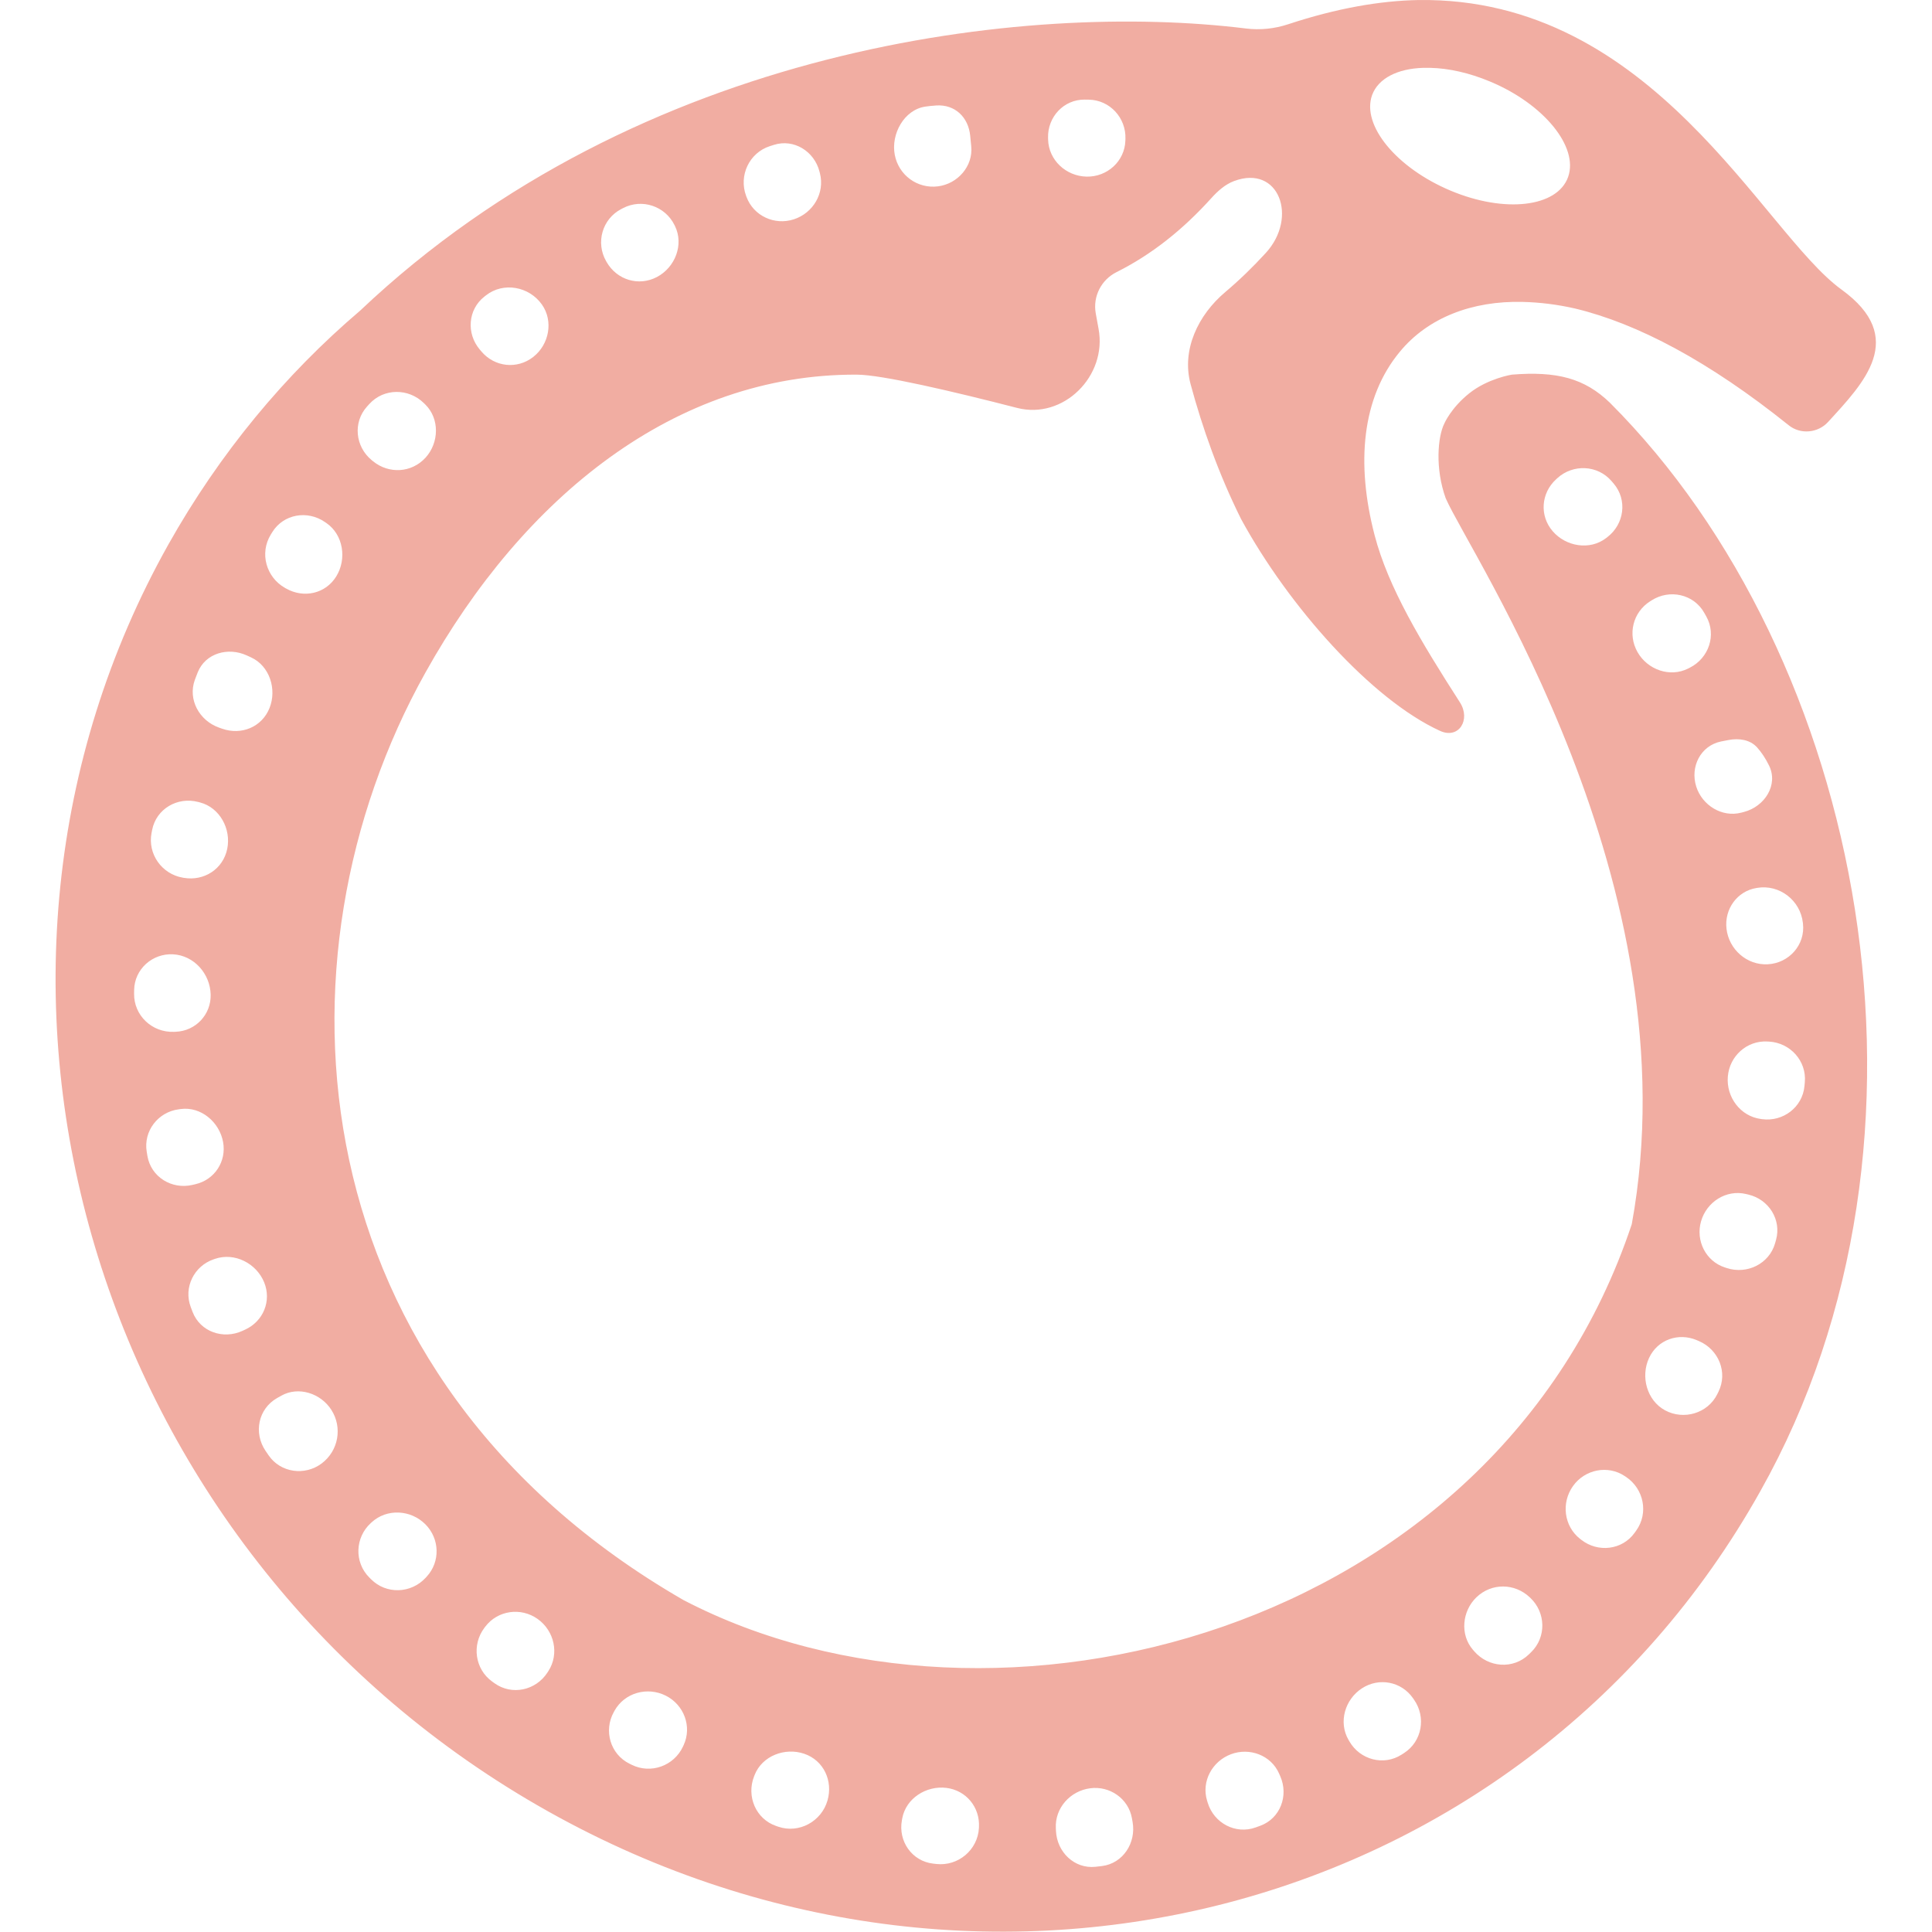
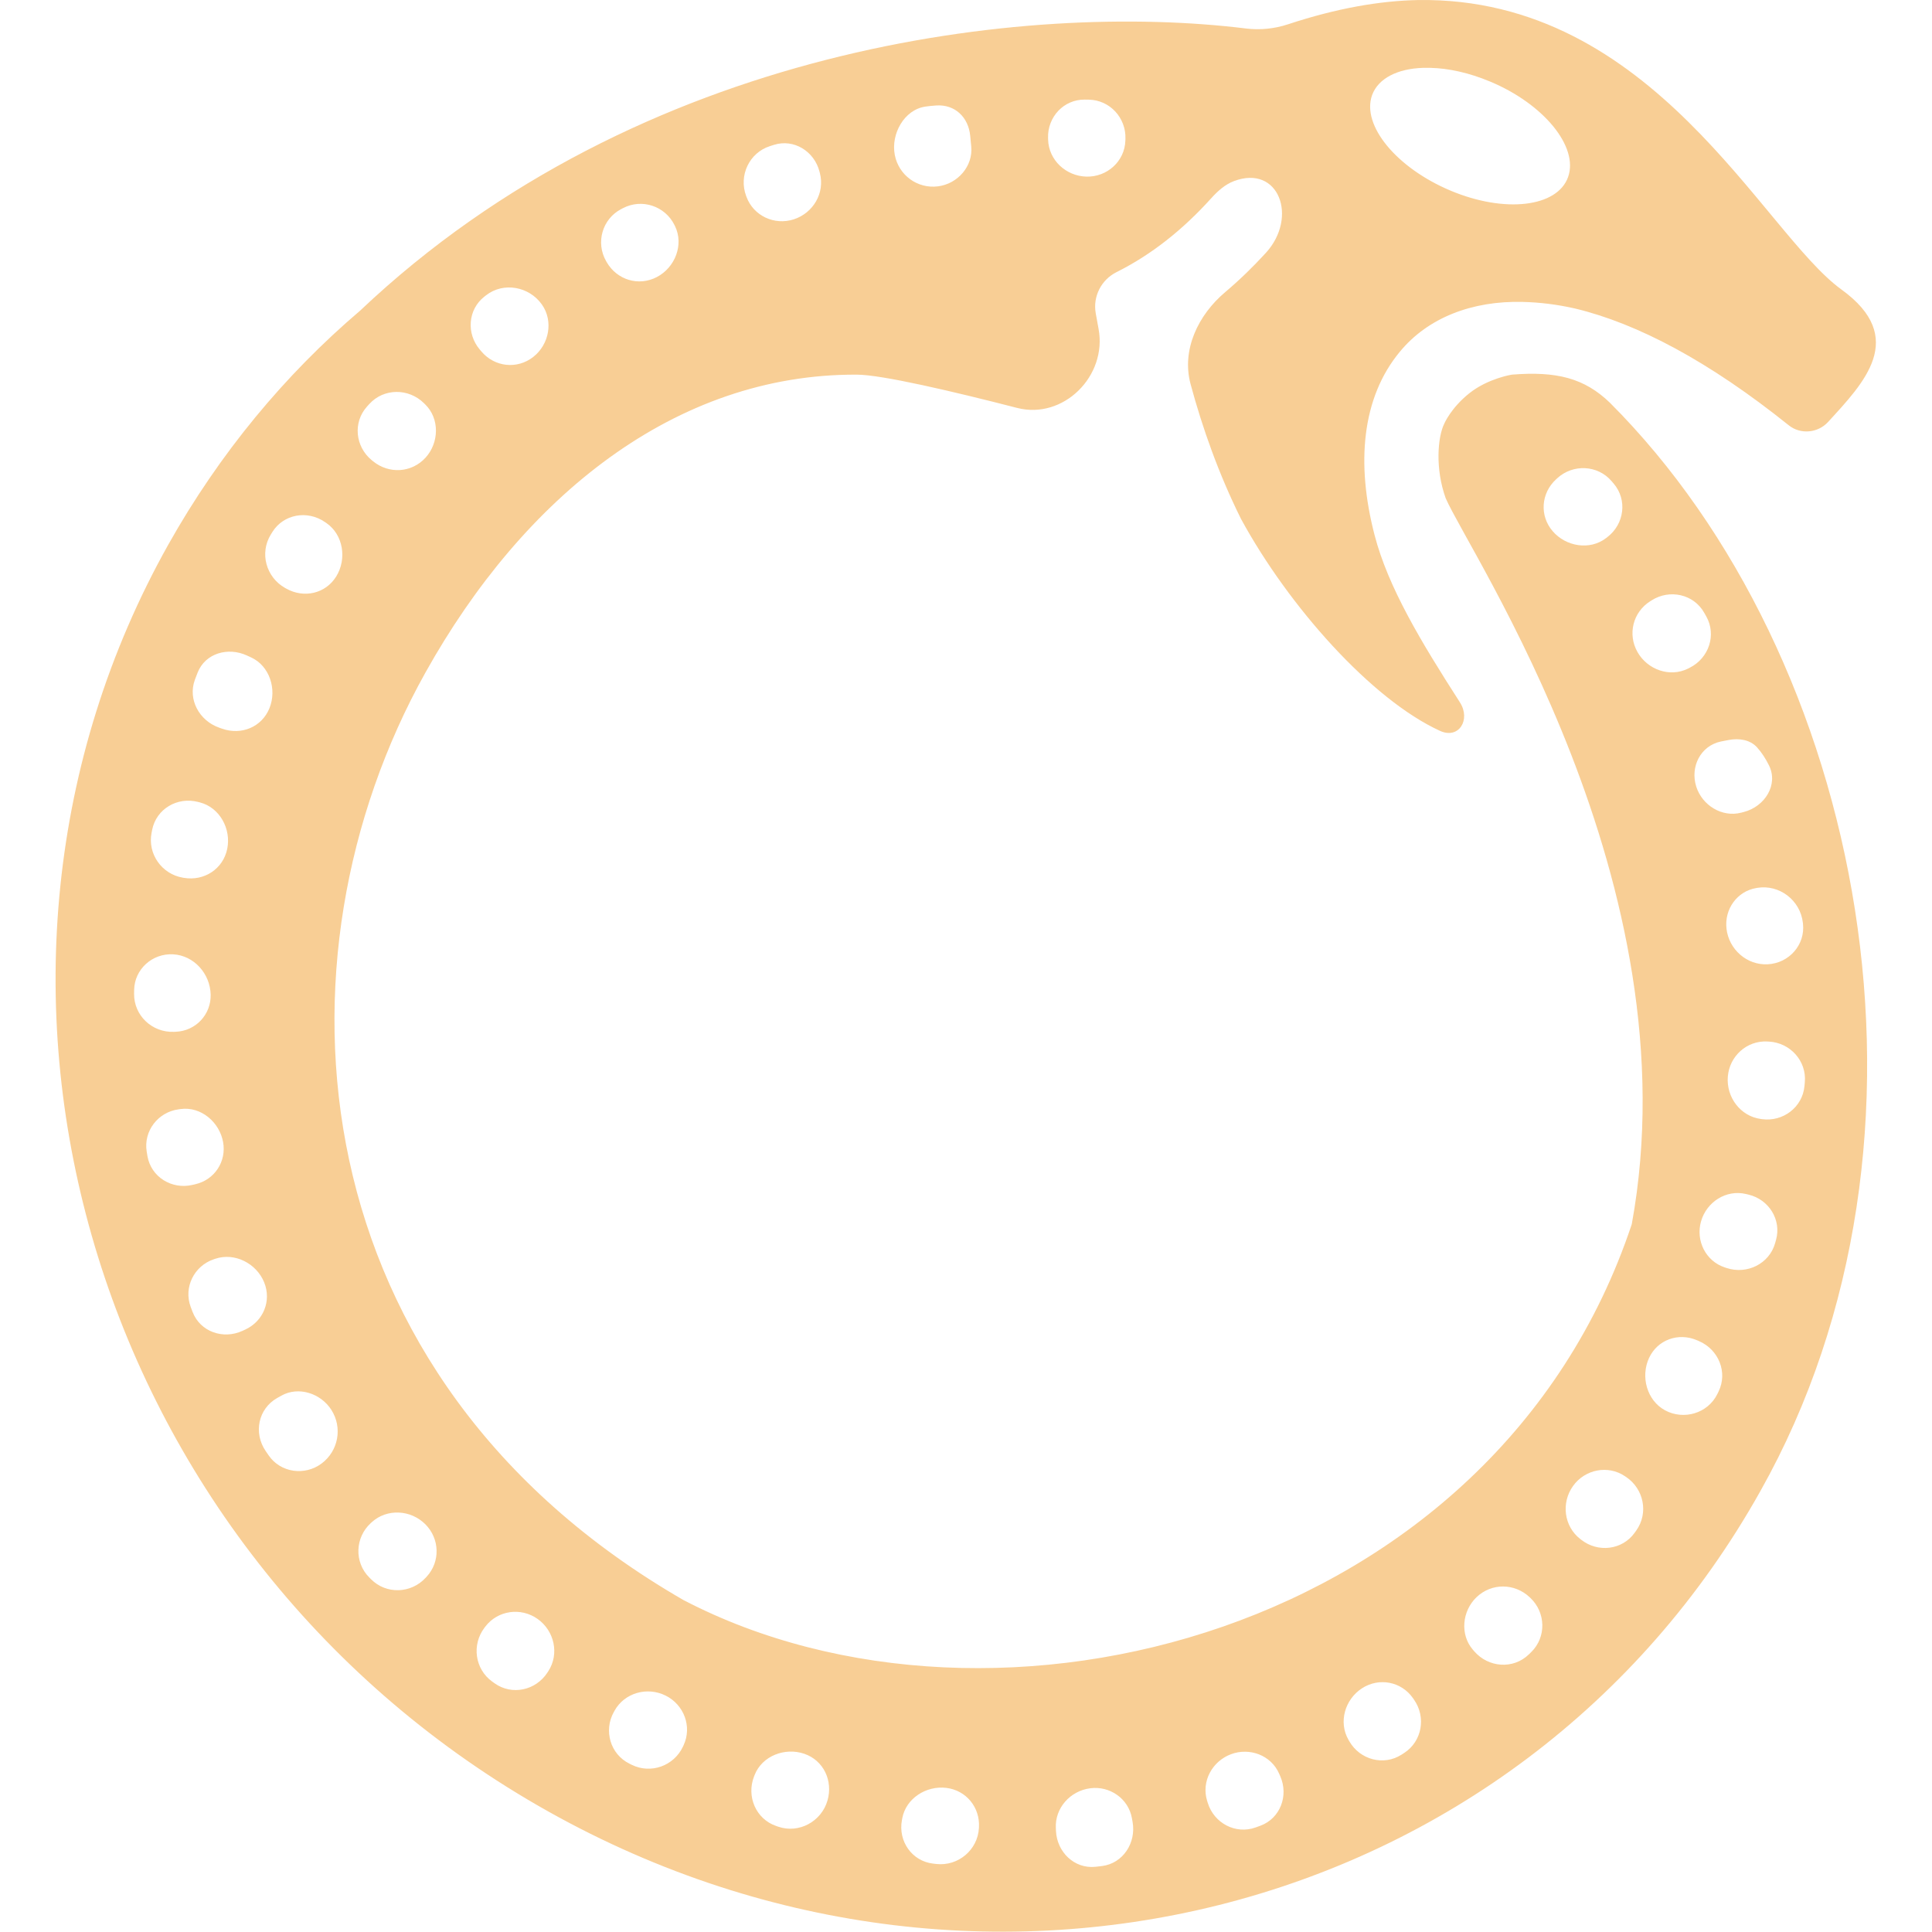
<svg xmlns="http://www.w3.org/2000/svg" width="64" height="64" viewBox="0 0 730 730" fill="none">
  <g transform="translate(21.0,0)" opacity="0.55">
-     <path d="M514.935 0.013C500.381 0.288 484.137 3.096 465.674 9.181C460.548 10.87 455.118 11.427 449.762 10.765C367.206 0.559 221.045 16.996 115.092 117.357C86.701 141.529 62.014 171.216 42.607 205.747C-48.758 368.716 11.529 581.06 178.373 679.966C344.935 778.716 552.904 726.372 644.154 563.404C719.31 429.81 683.219 248.06 587.279 152.154C577.719 142.935 567.283 140.184 550.219 141.56C550.219 141.56 541.219 142.993 534.219 148.56C527.219 154.126 524.719 160.06 524.719 160.06C522.219 165.06 521.219 177.06 525.248 188.247C534.5 209.56 619.058 333.935 595.56 462.561C543.902 617.466 354.721 665.811 237.219 604.561C90.938 520.186 79.25 362.466 139.719 254.185C176.75 187.779 234.125 141.247 302.719 141.56C312.095 141.56 339.114 147.895 363.297 154.126C380.822 158.641 397.406 142.067 394.092 124.275C393.725 122.308 393.368 120.332 393.015 118.345C391.893 112.006 395.115 105.704 400.873 102.826C414.083 96.221 425.902 86.835 436.672 74.896C439.085 72.222 441.881 69.691 445.252 68.425C462.249 62.044 469.552 82.135 457.309 95.539C452.45 100.858 447.333 105.822 441.94 110.376C431.692 119.028 425.373 132.199 428.861 145.149C433.272 161.529 439.453 179.051 447.904 196.06C465.87 229.081 497.236 264.355 523.137 276.17C530.226 279.404 534.829 271.922 530.617 265.367C516.018 242.648 503.519 221.967 498.373 202.154C491.342 175.122 493.529 150.279 507.904 132.935C518.529 120.013 535.248 113.607 554.31 114.076C560.717 114.232 567.279 115.013 574.154 116.576C597.844 122.276 624.833 136.591 654.877 160.697C659.302 164.248 665.881 163.646 669.713 159.461C683.227 144.701 699.959 127.616 674.779 109.388C645 87.83 603.842 -1.237 514.935 0.013ZM519.467 25.638C526.342 25.794 534.154 27.513 541.967 30.794C562.279 39.232 575.56 55.482 571.498 66.888C567.435 78.294 547.592 80.638 527.123 72.044C506.654 63.45 493.373 47.357 497.435 35.95C499.779 29.544 507.123 25.951 516.654 25.638H519.467ZM390.401 37.659C398.367 37.789 404.539 44.553 404.241 52.514L404.214 53.221C403.924 60.976 397.307 66.909 389.549 66.736C381.787 66.562 375.232 60.5 375.024 52.739L375.006 52.078C374.793 44.172 380.969 37.543 388.877 37.637C389.385 37.643 389.893 37.65 390.401 37.659ZM332.719 39.857C339.808 39.377 344.908 44.258 345.592 51.331L345.98 55.342C346.703 62.812 340.854 69.469 333.409 70.412C325.647 71.396 318.547 66.19 317.084 58.504C315.585 50.621 320.615 41.529 328.543 40.294C329.658 40.121 331.009 39.972 332.719 39.857ZM271.413 54.737C278.953 52.349 286.655 57.145 288.633 64.803L288.805 65.469C290.729 72.919 286.254 80.505 278.934 82.876C271.635 85.241 263.726 81.577 261.054 74.384L260.911 73.997C258.069 66.347 262.089 57.761 269.85 55.238C270.374 55.068 270.895 54.901 271.413 54.737ZM214.39 78.652C221.533 74.911 230.344 77.847 233.881 85.094L234.044 85.428C237.461 92.428 234.097 101.054 227.2 104.676C220.319 108.29 212.098 105.776 208.228 99.035L208.035 98.699C204.018 91.702 206.537 82.771 213.682 79.023C213.918 78.899 214.154 78.775 214.39 78.652ZM183.753 115.058C188.179 121.323 186.514 130.155 180.472 134.881C174.418 139.615 165.929 138.702 160.945 132.853L160.312 132.11C155.145 126.046 155.763 116.982 162.031 112.065C162.235 111.905 162.438 111.746 162.641 111.588C169.232 106.44 178.928 108.227 183.753 115.058ZM118.536 152.664C124.017 146.632 133.37 146.611 139.176 152.331L139.712 152.858C145.141 158.206 144.935 167.253 139.816 172.899C134.564 178.693 125.942 179.2 119.897 174.239L119.447 173.87C113.23 168.768 112.284 159.595 117.668 153.623C117.958 153.301 118.247 152.982 118.536 152.664ZM567.378 180.722C573.342 175.233 582.671 175.652 587.943 181.809C588.207 182.117 588.469 182.425 588.731 182.732C593.95 188.863 592.753 197.997 586.374 202.91L585.836 203.325C579.729 208.029 570.691 206.545 565.667 200.699C560.636 194.845 561.263 186.35 566.943 181.123L567.378 180.722ZM81.867 201.09C86.097 194.225 95.152 192.677 101.786 197.261L102.347 197.648C108.726 202.056 110.119 211.202 106.048 217.801C102.006 224.353 93.802 226.164 87.103 222.371L86.667 222.124C79.549 218.094 77.025 209.002 81.293 202.025C81.484 201.712 81.675 201.4 81.867 201.09ZM603.08 226.829C609.9 222.512 618.954 224.496 622.929 231.521C623.196 231.993 623.461 232.465 623.724 232.936C627.636 239.946 624.673 248.648 617.509 252.272L616.864 252.599C609.999 256.073 601.52 253.075 597.725 246.382C593.917 239.666 595.992 231.315 602.516 227.186L603.08 226.829ZM53.711 254.039C56.633 246.794 65.175 244.403 72.275 247.662L73.881 248.4C80.866 251.607 83.696 260.437 80.825 267.567C77.942 274.724 70.204 277.898 62.926 275.334L61.781 274.931C54.311 272.299 49.908 264.322 52.622 256.881C52.97 255.927 53.332 254.979 53.711 254.039ZM632.268 279.587C636.107 278.883 640.25 279.477 642.874 282.367C644.66 284.334 646.153 286.67 647.417 289.225C651.033 296.534 645.816 304.738 637.926 306.798L636.917 307.061C629.699 308.946 622.182 304.333 619.924 297.222C617.54 289.712 621.57 281.751 629.288 280.164C630.255 279.966 631.24 279.776 632.268 279.587ZM36.488 313.571C38.052 305.622 46.02 300.976 53.861 303.014L54.568 303.198C62.014 305.133 66.403 313.188 64.862 320.725C63.305 328.34 56.155 332.985 48.491 331.695L48.104 331.63C40.119 330.286 34.725 322.649 36.267 314.7C36.341 314.323 36.414 313.946 36.488 313.571ZM642.928 335.484C651.34 334.069 659.249 340.177 660.208 348.653C660.221 348.768 660.234 348.883 660.247 348.998C661.151 356.997 654.998 363.918 646.959 364.35C639.075 364.774 632.24 358.742 631.348 350.896C630.515 343.561 635.31 336.769 642.589 335.541C642.702 335.522 642.815 335.503 642.928 335.484ZM29.687 374.054C29.816 366.206 36.56 360.16 44.398 360.585C52.304 361.015 58.42 367.916 58.6 375.831C58.772 383.374 52.922 389.565 45.383 389.848L44.688 389.874C36.457 390.182 29.555 383.689 29.666 375.453C29.672 374.986 29.68 374.519 29.687 374.054ZM631.856 406.763C632.497 399.04 639.035 393.115 646.773 393.529L647.378 393.561C655.434 393.992 661.666 400.879 660.946 408.914C660.901 409.413 660.855 409.911 660.808 410.408C660.058 418.373 652.715 423.94 644.786 422.868L644.322 422.806C636.582 421.76 631.209 414.546 631.856 406.763ZM63.297 431.526C64.623 438.833 60.126 445.726 52.899 447.434L51.752 447.705C43.907 449.56 36.035 444.713 34.699 436.764C34.608 436.222 34.519 435.68 34.431 435.138C33.17 427.384 38.688 420.207 46.473 419.157L47.272 419.049C54.904 418.018 61.922 423.949 63.297 431.526ZM621.728 461.495C623.829 454.137 631.241 449.388 638.688 451.147L639.628 451.369C647.342 453.192 652.193 460.873 650.063 468.509C649.946 468.926 649.829 469.343 649.711 469.76C647.507 477.53 639.109 481.64 631.433 479.125C631.196 479.047 630.959 478.97 630.723 478.892C623.512 476.536 619.646 468.789 621.728 461.495ZM60.288 475.638C67.647 473.133 75.886 477.336 78.817 484.535C81.661 491.517 78.515 499.217 71.667 502.37L70.61 502.857C63.31 506.218 54.649 503.209 51.769 495.706C51.527 495.076 51.288 494.444 51.052 493.811C48.303 486.449 52.312 478.351 59.752 475.821C59.931 475.76 60.109 475.699 60.288 475.638ZM602.106 513.068C605.312 506.208 613.14 503.415 620.11 506.373L620.875 506.698C628.394 509.889 631.932 518.563 628.311 525.884C628.156 526.197 628.002 526.508 627.847 526.819C624.254 534.033 615.196 536.716 608.113 532.872C601.267 529.157 598.809 520.126 602.106 513.068ZM85.319 527.338C91.797 523.715 100.171 526.438 104.184 532.682C108.486 539.378 106.893 548.212 100.519 552.977C94.157 557.734 85.019 556.471 80.517 549.927C80.129 549.362 79.744 548.8 79.363 548.24C74.729 541.43 76.542 532.327 83.7 528.251C84.238 527.945 84.778 527.64 85.319 527.338ZM573.352 561.495C577.843 555.193 586.53 553.448 592.957 557.76L593.409 558.063C600.118 562.565 601.955 571.691 597.272 578.276C597.061 578.572 596.851 578.866 596.641 579.16C591.965 585.689 582.798 586.753 576.473 581.805L576.055 581.477C569.919 576.678 568.831 567.839 573.352 561.495ZM119.429 575.19C125.208 569.91 134.219 570.415 139.741 575.964C145.155 581.404 145.431 590.113 140.213 595.742L139.799 596.189C134.274 602.149 124.952 602.477 119.211 596.725C118.976 596.489 118.741 596.253 118.507 596.018C112.793 590.273 113.132 580.944 119.114 575.478L119.429 575.19ZM536.918 603.479C542.607 598.059 551.316 598.139 557.017 603.545L557.262 603.779C563.111 609.326 563.319 618.632 557.545 624.256C557.244 624.55 556.943 624.842 556.643 625.132C550.756 630.825 541.386 630.118 536.028 623.925L535.533 623.353C530.576 617.624 531.434 608.704 536.918 603.479ZM162.357 614.632C167.054 608.44 175.8 607.221 182.14 611.716C188.466 616.203 190.412 624.932 186.187 631.436L185.828 631.988C181.44 638.743 172.422 640.704 165.871 636.018C165.57 635.803 165.269 635.587 164.969 635.37C158.428 630.663 157.178 621.462 162.047 615.041L162.357 614.632ZM493.642 637.907C500.059 633.749 508.477 635.343 512.859 641.609L513.287 642.221C517.912 648.834 516.327 657.965 509.555 662.354C509.236 662.56 508.918 662.766 508.6 662.97C501.834 667.326 492.912 664.95 488.873 657.99L488.529 657.397C484.656 650.721 487.164 642.104 493.642 637.907ZM211.198 646.397C214.969 639.6 223.555 637.214 230.515 640.676C237.434 644.118 240.562 652.398 237.305 659.406L237.064 659.924C233.66 667.25 224.901 670.405 217.667 666.809C217.376 666.665 217.084 666.52 216.793 666.375C209.6 662.785 207.021 653.923 210.922 646.894L211.198 646.397ZM444.133 662.821C451.186 660.188 459.27 663.23 462.294 670.125L462.752 671.17C465.964 678.493 462.744 687.065 455.243 689.837C454.637 690.061 454.029 690.282 453.421 690.501C445.881 693.218 437.703 688.873 435.349 681.212L435.099 680.4C432.864 673.127 437.005 665.482 444.133 662.821ZM264.14 670.648C266.975 663.459 275.575 660.154 282.888 662.656C290.213 665.162 293.815 672.882 291.666 680.32C289.375 688.251 280.904 692.886 273.091 690.223C272.821 690.131 272.552 690.039 272.283 689.946C264.584 687.305 260.955 678.731 263.94 671.158C264.007 670.988 264.074 670.818 264.14 670.648ZM319.919 687.022C321.309 679.498 328.986 674.617 336.58 675.55C344.065 676.47 349.301 682.859 348.898 690.39L348.881 690.72C348.438 698.991 341.032 705.214 332.799 704.299C332.405 704.256 332.012 704.212 331.619 704.167C323.588 703.263 318.314 695.705 319.783 687.759L319.919 687.022ZM390.931 675.691C398.365 674.717 405.367 679.608 406.691 686.988L406.936 688.356C408.358 696.283 403.37 704.076 395.379 705.078C394.55 705.182 393.718 705.278 392.883 705.365C384.963 706.189 378.383 699.809 377.998 691.856L377.944 690.74C377.576 683.143 383.389 676.678 390.931 675.691Z" fill="#E66A55" />
+     <path d="M514.935 0.013C500.381 0.288 484.137 3.096 465.674 9.181C460.548 10.87 455.118 11.427 449.762 10.765C367.206 0.559 221.045 16.996 115.092 117.357C86.701 141.529 62.014 171.216 42.607 205.747C-48.758 368.716 11.529 581.06 178.373 679.966C344.935 778.716 552.904 726.372 644.154 563.404C719.31 429.81 683.219 248.06 587.279 152.154C577.719 142.935 567.283 140.184 550.219 141.56C550.219 141.56 541.219 142.993 534.219 148.56C527.219 154.126 524.719 160.06 524.719 160.06C522.219 165.06 521.219 177.06 525.248 188.247C534.5 209.56 619.058 333.935 595.56 462.561C543.902 617.466 354.721 665.811 237.219 604.561C90.938 520.186 79.25 362.466 139.719 254.185C176.75 187.779 234.125 141.247 302.719 141.56C312.095 141.56 339.114 147.895 363.297 154.126C380.822 158.641 397.406 142.067 394.092 124.275C393.725 122.308 393.368 120.332 393.015 118.345C391.893 112.006 395.115 105.704 400.873 102.826C414.083 96.221 425.902 86.835 436.672 74.896C439.085 72.222 441.881 69.691 445.252 68.425C462.249 62.044 469.552 82.135 457.309 95.539C452.45 100.858 447.333 105.822 441.94 110.376C431.692 119.028 425.373 132.199 428.861 145.149C433.272 161.529 439.453 179.051 447.904 196.06C465.87 229.081 497.236 264.355 523.137 276.17C530.226 279.404 534.829 271.922 530.617 265.367C516.018 242.648 503.519 221.967 498.373 202.154C491.342 175.122 493.529 150.279 507.904 132.935C518.529 120.013 535.248 113.607 554.31 114.076C560.717 114.232 567.279 115.013 574.154 116.576C597.844 122.276 624.833 136.591 654.877 160.697C659.302 164.248 665.881 163.646 669.713 159.461C683.227 144.701 699.959 127.616 674.779 109.388C645 87.83 603.842 -1.237 514.935 0.013ZM519.467 25.638C526.342 25.794 534.154 27.513 541.967 30.794C562.279 39.232 575.56 55.482 571.498 66.888C567.435 78.294 547.592 80.638 527.123 72.044C506.654 63.45 493.373 47.357 497.435 35.95C499.779 29.544 507.123 25.951 516.654 25.638H519.467ZM390.401 37.659C398.367 37.789 404.539 44.553 404.241 52.514L404.214 53.221C403.924 60.976 397.307 66.909 389.549 66.736C381.787 66.562 375.232 60.5 375.024 52.739L375.006 52.078C374.793 44.172 380.969 37.543 388.877 37.637C389.385 37.643 389.893 37.65 390.401 37.659ZM332.719 39.857C339.808 39.377 344.908 44.258 345.592 51.331L345.98 55.342C346.703 62.812 340.854 69.469 333.409 70.412C325.647 71.396 318.547 66.19 317.084 58.504C315.585 50.621 320.615 41.529 328.543 40.294C329.658 40.121 331.009 39.972 332.719 39.857ZM271.413 54.737C278.953 52.349 286.655 57.145 288.633 64.803L288.805 65.469C290.729 72.919 286.254 80.505 278.934 82.876C271.635 85.241 263.726 81.577 261.054 74.384L260.911 73.997C258.069 66.347 262.089 57.761 269.85 55.238C270.374 55.068 270.895 54.901 271.413 54.737ZM214.39 78.652C221.533 74.911 230.344 77.847 233.881 85.094L234.044 85.428C237.461 92.428 234.097 101.054 227.2 104.676C220.319 108.29 212.098 105.776 208.228 99.035L208.035 98.699C204.018 91.702 206.537 82.771 213.682 79.023C213.918 78.899 214.154 78.775 214.39 78.652ZM183.753 115.058C188.179 121.323 186.514 130.155 180.472 134.881C174.418 139.615 165.929 138.702 160.945 132.853L160.312 132.11C155.145 126.046 155.763 116.982 162.031 112.065C162.235 111.905 162.438 111.746 162.641 111.588C169.232 106.44 178.928 108.227 183.753 115.058ZM118.536 152.664C124.017 146.632 133.37 146.611 139.176 152.331L139.712 152.858C145.141 158.206 144.935 167.253 139.816 172.899C134.564 178.693 125.942 179.2 119.897 174.239L119.447 173.87C113.23 168.768 112.284 159.595 117.668 153.623C117.958 153.301 118.247 152.982 118.536 152.664ZM567.378 180.722C573.342 175.233 582.671 175.652 587.943 181.809C588.207 182.117 588.469 182.425 588.731 182.732C593.95 188.863 592.753 197.997 586.374 202.91L585.836 203.325C579.729 208.029 570.691 206.545 565.667 200.699C560.636 194.845 561.263 186.35 566.943 181.123L567.378 180.722ZM81.867 201.09C86.097 194.225 95.152 192.677 101.786 197.261L102.347 197.648C108.726 202.056 110.119 211.202 106.048 217.801C102.006 224.353 93.802 226.164 87.103 222.371L86.667 222.124C79.549 218.094 77.025 209.002 81.293 202.025C81.484 201.712 81.675 201.4 81.867 201.09ZM603.08 226.829C609.9 222.512 618.954 224.496 622.929 231.521C623.196 231.993 623.461 232.465 623.724 232.936C627.636 239.946 624.673 248.648 617.509 252.272L616.864 252.599C609.999 256.073 601.52 253.075 597.725 246.382C593.917 239.666 595.992 231.315 602.516 227.186L603.08 226.829ZM53.711 254.039C56.633 246.794 65.175 244.403 72.275 247.662L73.881 248.4C80.866 251.607 83.696 260.437 80.825 267.567C77.942 274.724 70.204 277.898 62.926 275.334L61.781 274.931C54.311 272.299 49.908 264.322 52.622 256.881C52.97 255.927 53.332 254.979 53.711 254.039ZM632.268 279.587C636.107 278.883 640.25 279.477 642.874 282.367C644.66 284.334 646.153 286.67 647.417 289.225C651.033 296.534 645.816 304.738 637.926 306.798L636.917 307.061C629.699 308.946 622.182 304.333 619.924 297.222C617.54 289.712 621.57 281.751 629.288 280.164C630.255 279.966 631.24 279.776 632.268 279.587ZM36.488 313.571C38.052 305.622 46.02 300.976 53.861 303.014L54.568 303.198C62.014 305.133 66.403 313.188 64.862 320.725C63.305 328.34 56.155 332.985 48.491 331.695L48.104 331.63C40.119 330.286 34.725 322.649 36.267 314.7C36.341 314.323 36.414 313.946 36.488 313.571ZM642.928 335.484C651.34 334.069 659.249 340.177 660.208 348.653C660.221 348.768 660.234 348.883 660.247 348.998C661.151 356.997 654.998 363.918 646.959 364.35C639.075 364.774 632.24 358.742 631.348 350.896C630.515 343.561 635.31 336.769 642.589 335.541C642.702 335.522 642.815 335.503 642.928 335.484ZM29.687 374.054C29.816 366.206 36.56 360.16 44.398 360.585C52.304 361.015 58.42 367.916 58.6 375.831C58.772 383.374 52.922 389.565 45.383 389.848L44.688 389.874C36.457 390.182 29.555 383.689 29.666 375.453C29.672 374.986 29.68 374.519 29.687 374.054ZM631.856 406.763C632.497 399.04 639.035 393.115 646.773 393.529L647.378 393.561C655.434 393.992 661.666 400.879 660.946 408.914C660.901 409.413 660.855 409.911 660.808 410.408C660.058 418.373 652.715 423.94 644.786 422.868L644.322 422.806C636.582 421.76 631.209 414.546 631.856 406.763ZM63.297 431.526C64.623 438.833 60.126 445.726 52.899 447.434L51.752 447.705C43.907 449.56 36.035 444.713 34.699 436.764C34.608 436.222 34.519 435.68 34.431 435.138C33.17 427.384 38.688 420.207 46.473 419.157L47.272 419.049C54.904 418.018 61.922 423.949 63.297 431.526ZM621.728 461.495C623.829 454.137 631.241 449.388 638.688 451.147L639.628 451.369C647.342 453.192 652.193 460.873 650.063 468.509C649.946 468.926 649.829 469.343 649.711 469.76C647.507 477.53 639.109 481.64 631.433 479.125C631.196 479.047 630.959 478.97 630.723 478.892C623.512 476.536 619.646 468.789 621.728 461.495ZM60.288 475.638C67.647 473.133 75.886 477.336 78.817 484.535C81.661 491.517 78.515 499.217 71.667 502.37L70.61 502.857C63.31 506.218 54.649 503.209 51.769 495.706C51.527 495.076 51.288 494.444 51.052 493.811C48.303 486.449 52.312 478.351 59.752 475.821C59.931 475.76 60.109 475.699 60.288 475.638ZM602.106 513.068C605.312 506.208 613.14 503.415 620.11 506.373L620.875 506.698C628.394 509.889 631.932 518.563 628.311 525.884C628.156 526.197 628.002 526.508 627.847 526.819C624.254 534.033 615.196 536.716 608.113 532.872C601.267 529.157 598.809 520.126 602.106 513.068ZM85.319 527.338C91.797 523.715 100.171 526.438 104.184 532.682C108.486 539.378 106.893 548.212 100.519 552.977C94.157 557.734 85.019 556.471 80.517 549.927C80.129 549.362 79.744 548.8 79.363 548.24C74.729 541.43 76.542 532.327 83.7 528.251C84.238 527.945 84.778 527.64 85.319 527.338ZM573.352 561.495C577.843 555.193 586.53 553.448 592.957 557.76L593.409 558.063C600.118 562.565 601.955 571.691 597.272 578.276C597.061 578.572 596.851 578.866 596.641 579.16C591.965 585.689 582.798 586.753 576.473 581.805L576.055 581.477C569.919 576.678 568.831 567.839 573.352 561.495ZM119.429 575.19C125.208 569.91 134.219 570.415 139.741 575.964C145.155 581.404 145.431 590.113 140.213 595.742L139.799 596.189C134.274 602.149 124.952 602.477 119.211 596.725C118.976 596.489 118.741 596.253 118.507 596.018C112.793 590.273 113.132 580.944 119.114 575.478L119.429 575.19ZM536.918 603.479C542.607 598.059 551.316 598.139 557.017 603.545L557.262 603.779C563.111 609.326 563.319 618.632 557.545 624.256C557.244 624.55 556.943 624.842 556.643 625.132C550.756 630.825 541.386 630.118 536.028 623.925L535.533 623.353C530.576 617.624 531.434 608.704 536.918 603.479ZM162.357 614.632C167.054 608.44 175.8 607.221 182.14 611.716C188.466 616.203 190.412 624.932 186.187 631.436L185.828 631.988C181.44 638.743 172.422 640.704 165.871 636.018C165.57 635.803 165.269 635.587 164.969 635.37C158.428 630.663 157.178 621.462 162.047 615.041L162.357 614.632ZM493.642 637.907C500.059 633.749 508.477 635.343 512.859 641.609L513.287 642.221C517.912 648.834 516.327 657.965 509.555 662.354C509.236 662.56 508.918 662.766 508.6 662.97C501.834 667.326 492.912 664.95 488.873 657.99L488.529 657.397C484.656 650.721 487.164 642.104 493.642 637.907ZM211.198 646.397C214.969 639.6 223.555 637.214 230.515 640.676C237.434 644.118 240.562 652.398 237.305 659.406L237.064 659.924C233.66 667.25 224.901 670.405 217.667 666.809C217.376 666.665 217.084 666.52 216.793 666.375C209.6 662.785 207.021 653.923 210.922 646.894L211.198 646.397ZM444.133 662.821C451.186 660.188 459.27 663.23 462.294 670.125L462.752 671.17C465.964 678.493 462.744 687.065 455.243 689.837C454.637 690.061 454.029 690.282 453.421 690.501C445.881 693.218 437.703 688.873 435.349 681.212L435.099 680.4C432.864 673.127 437.005 665.482 444.133 662.821ZM264.14 670.648C266.975 663.459 275.575 660.154 282.888 662.656C290.213 665.162 293.815 672.882 291.666 680.32C289.375 688.251 280.904 692.886 273.091 690.223C272.821 690.131 272.552 690.039 272.283 689.946C264.584 687.305 260.955 678.731 263.94 671.158C264.007 670.988 264.074 670.818 264.14 670.648ZM319.919 687.022C321.309 679.498 328.986 674.617 336.58 675.55C344.065 676.47 349.301 682.859 348.898 690.39L348.881 690.72C348.438 698.991 341.032 705.214 332.799 704.299C332.405 704.256 332.012 704.212 331.619 704.167C323.588 703.263 318.314 695.705 319.783 687.759L319.919 687.022ZM390.931 675.691C398.365 674.717 405.367 679.608 406.691 686.988L406.936 688.356C408.358 696.283 403.37 704.076 395.379 705.078C394.55 705.182 393.718 705.278 392.883 705.365C384.963 706.189 378.383 699.809 377.998 691.856L377.944 690.74C377.576 683.143 383.389 676.678 390.931 675.691Z" fill="#F2A63E" />
  </g>
</svg>
